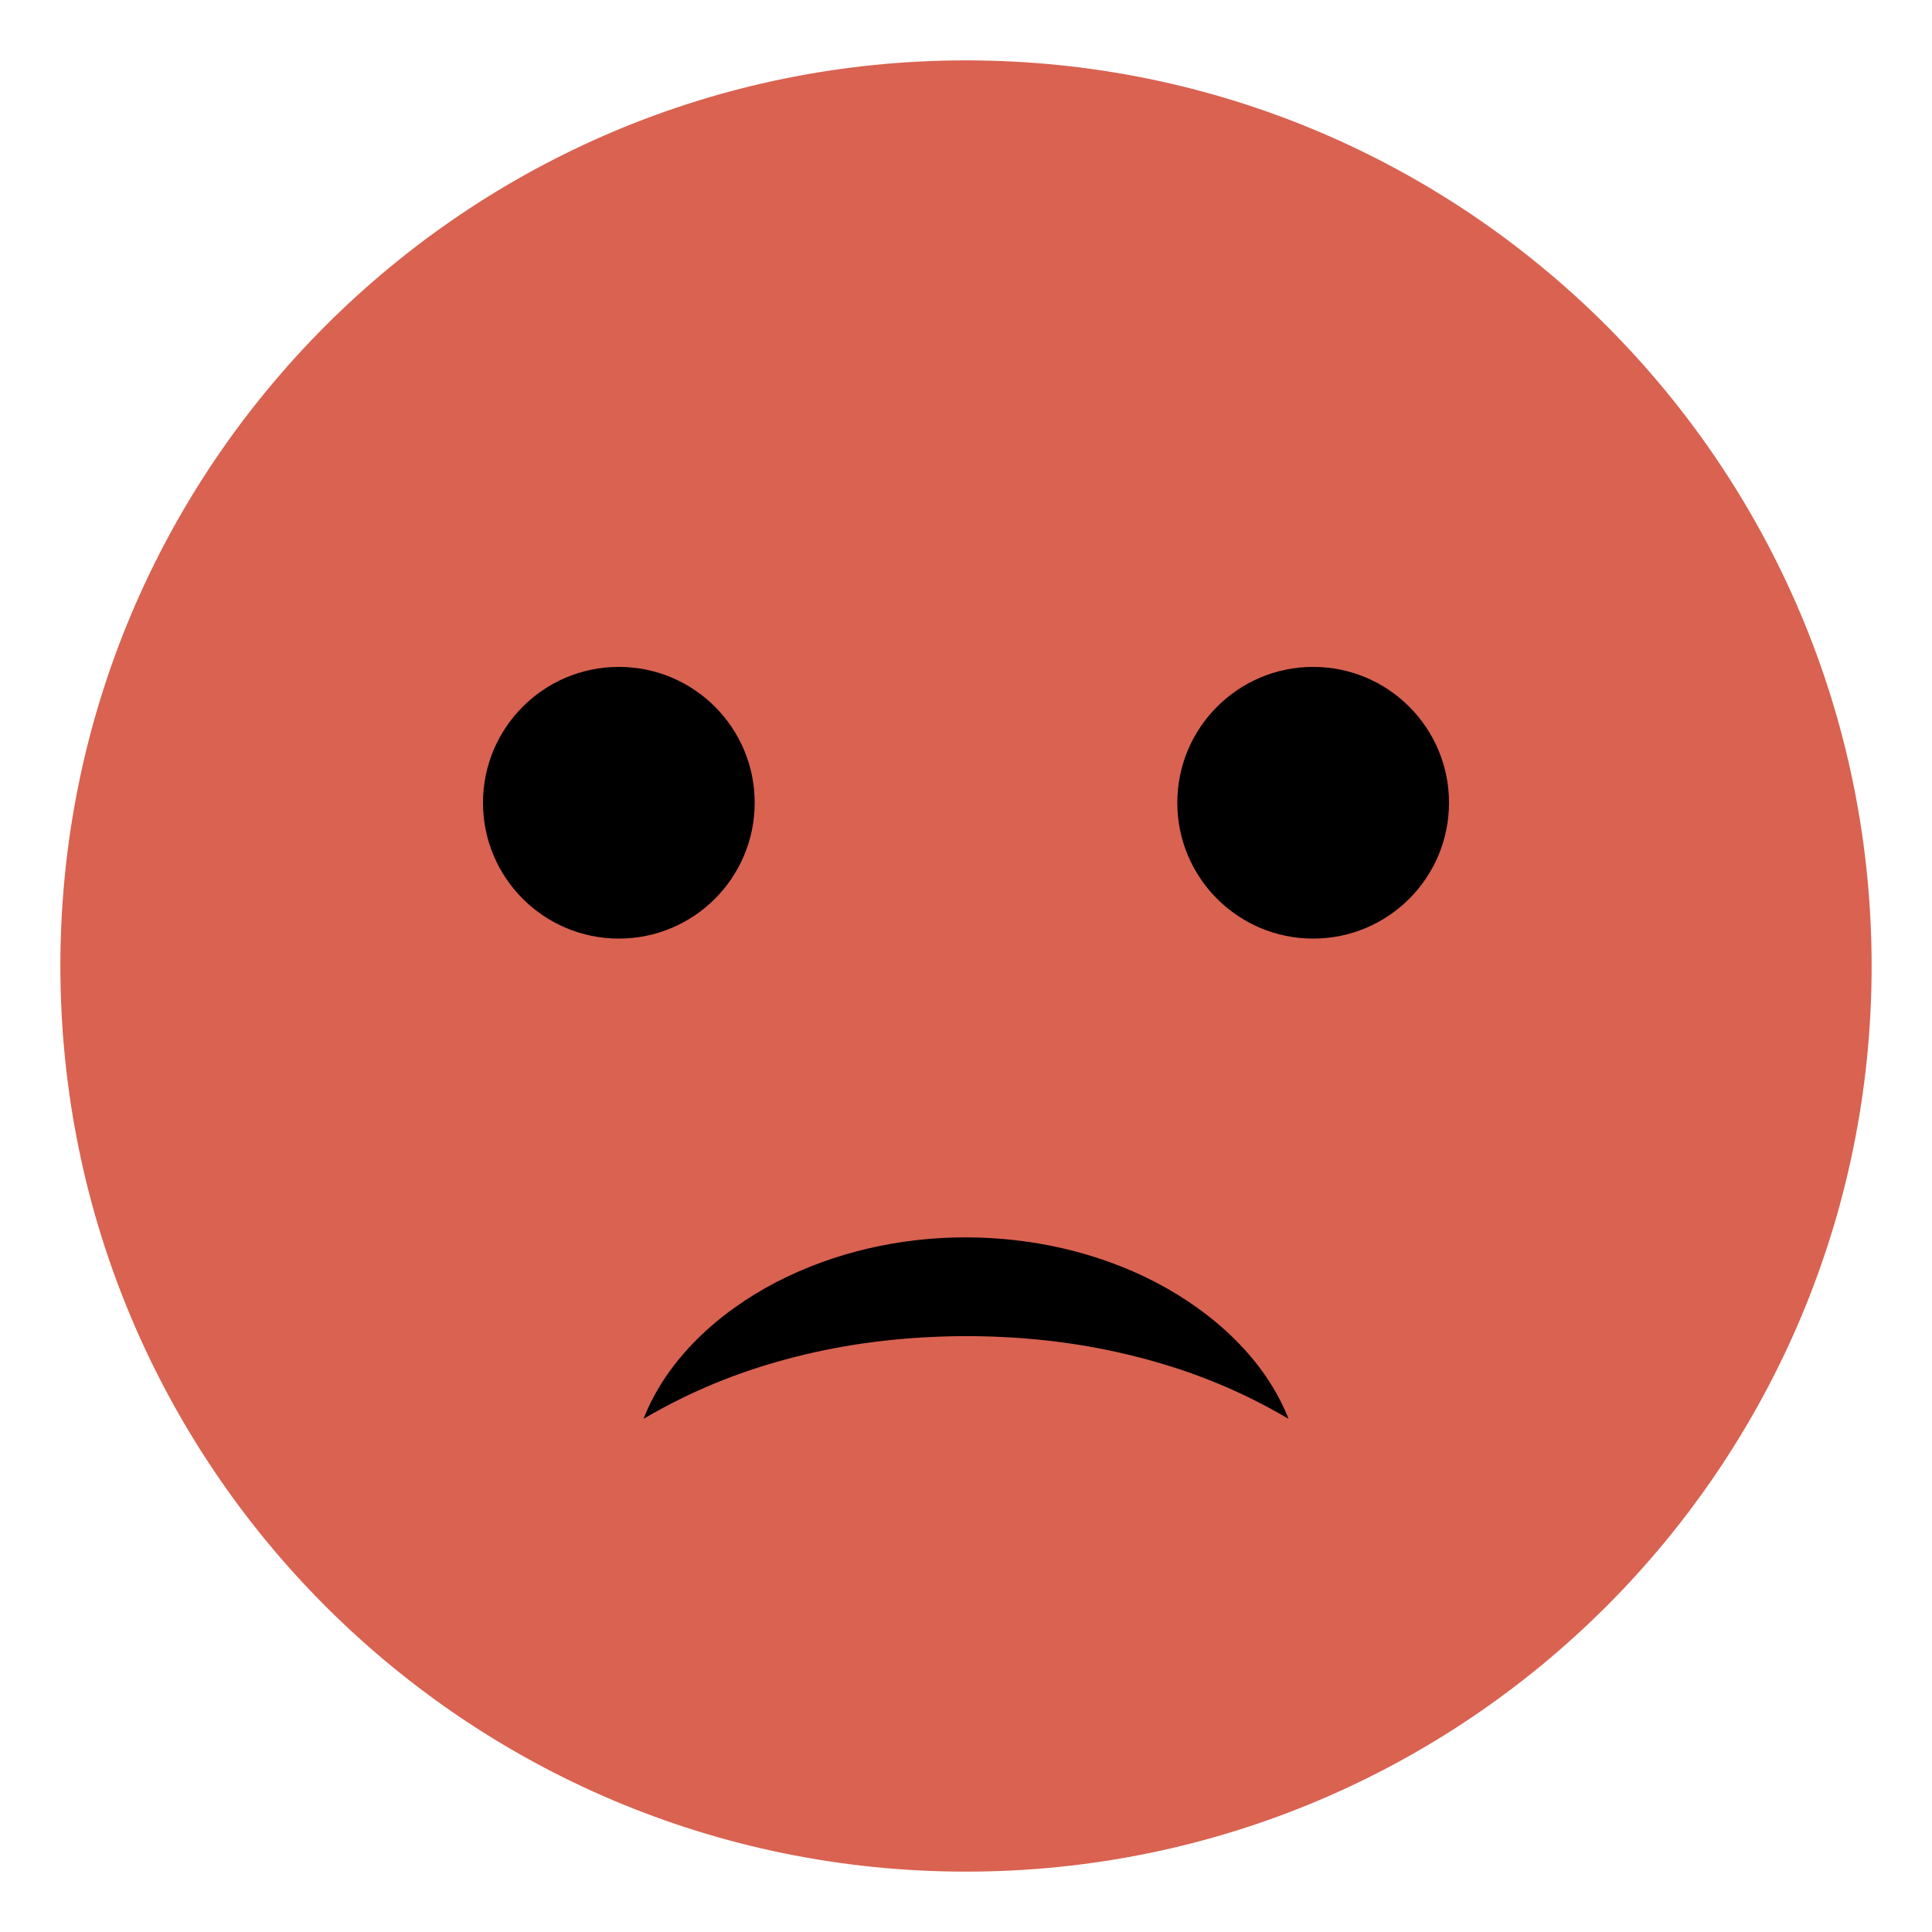
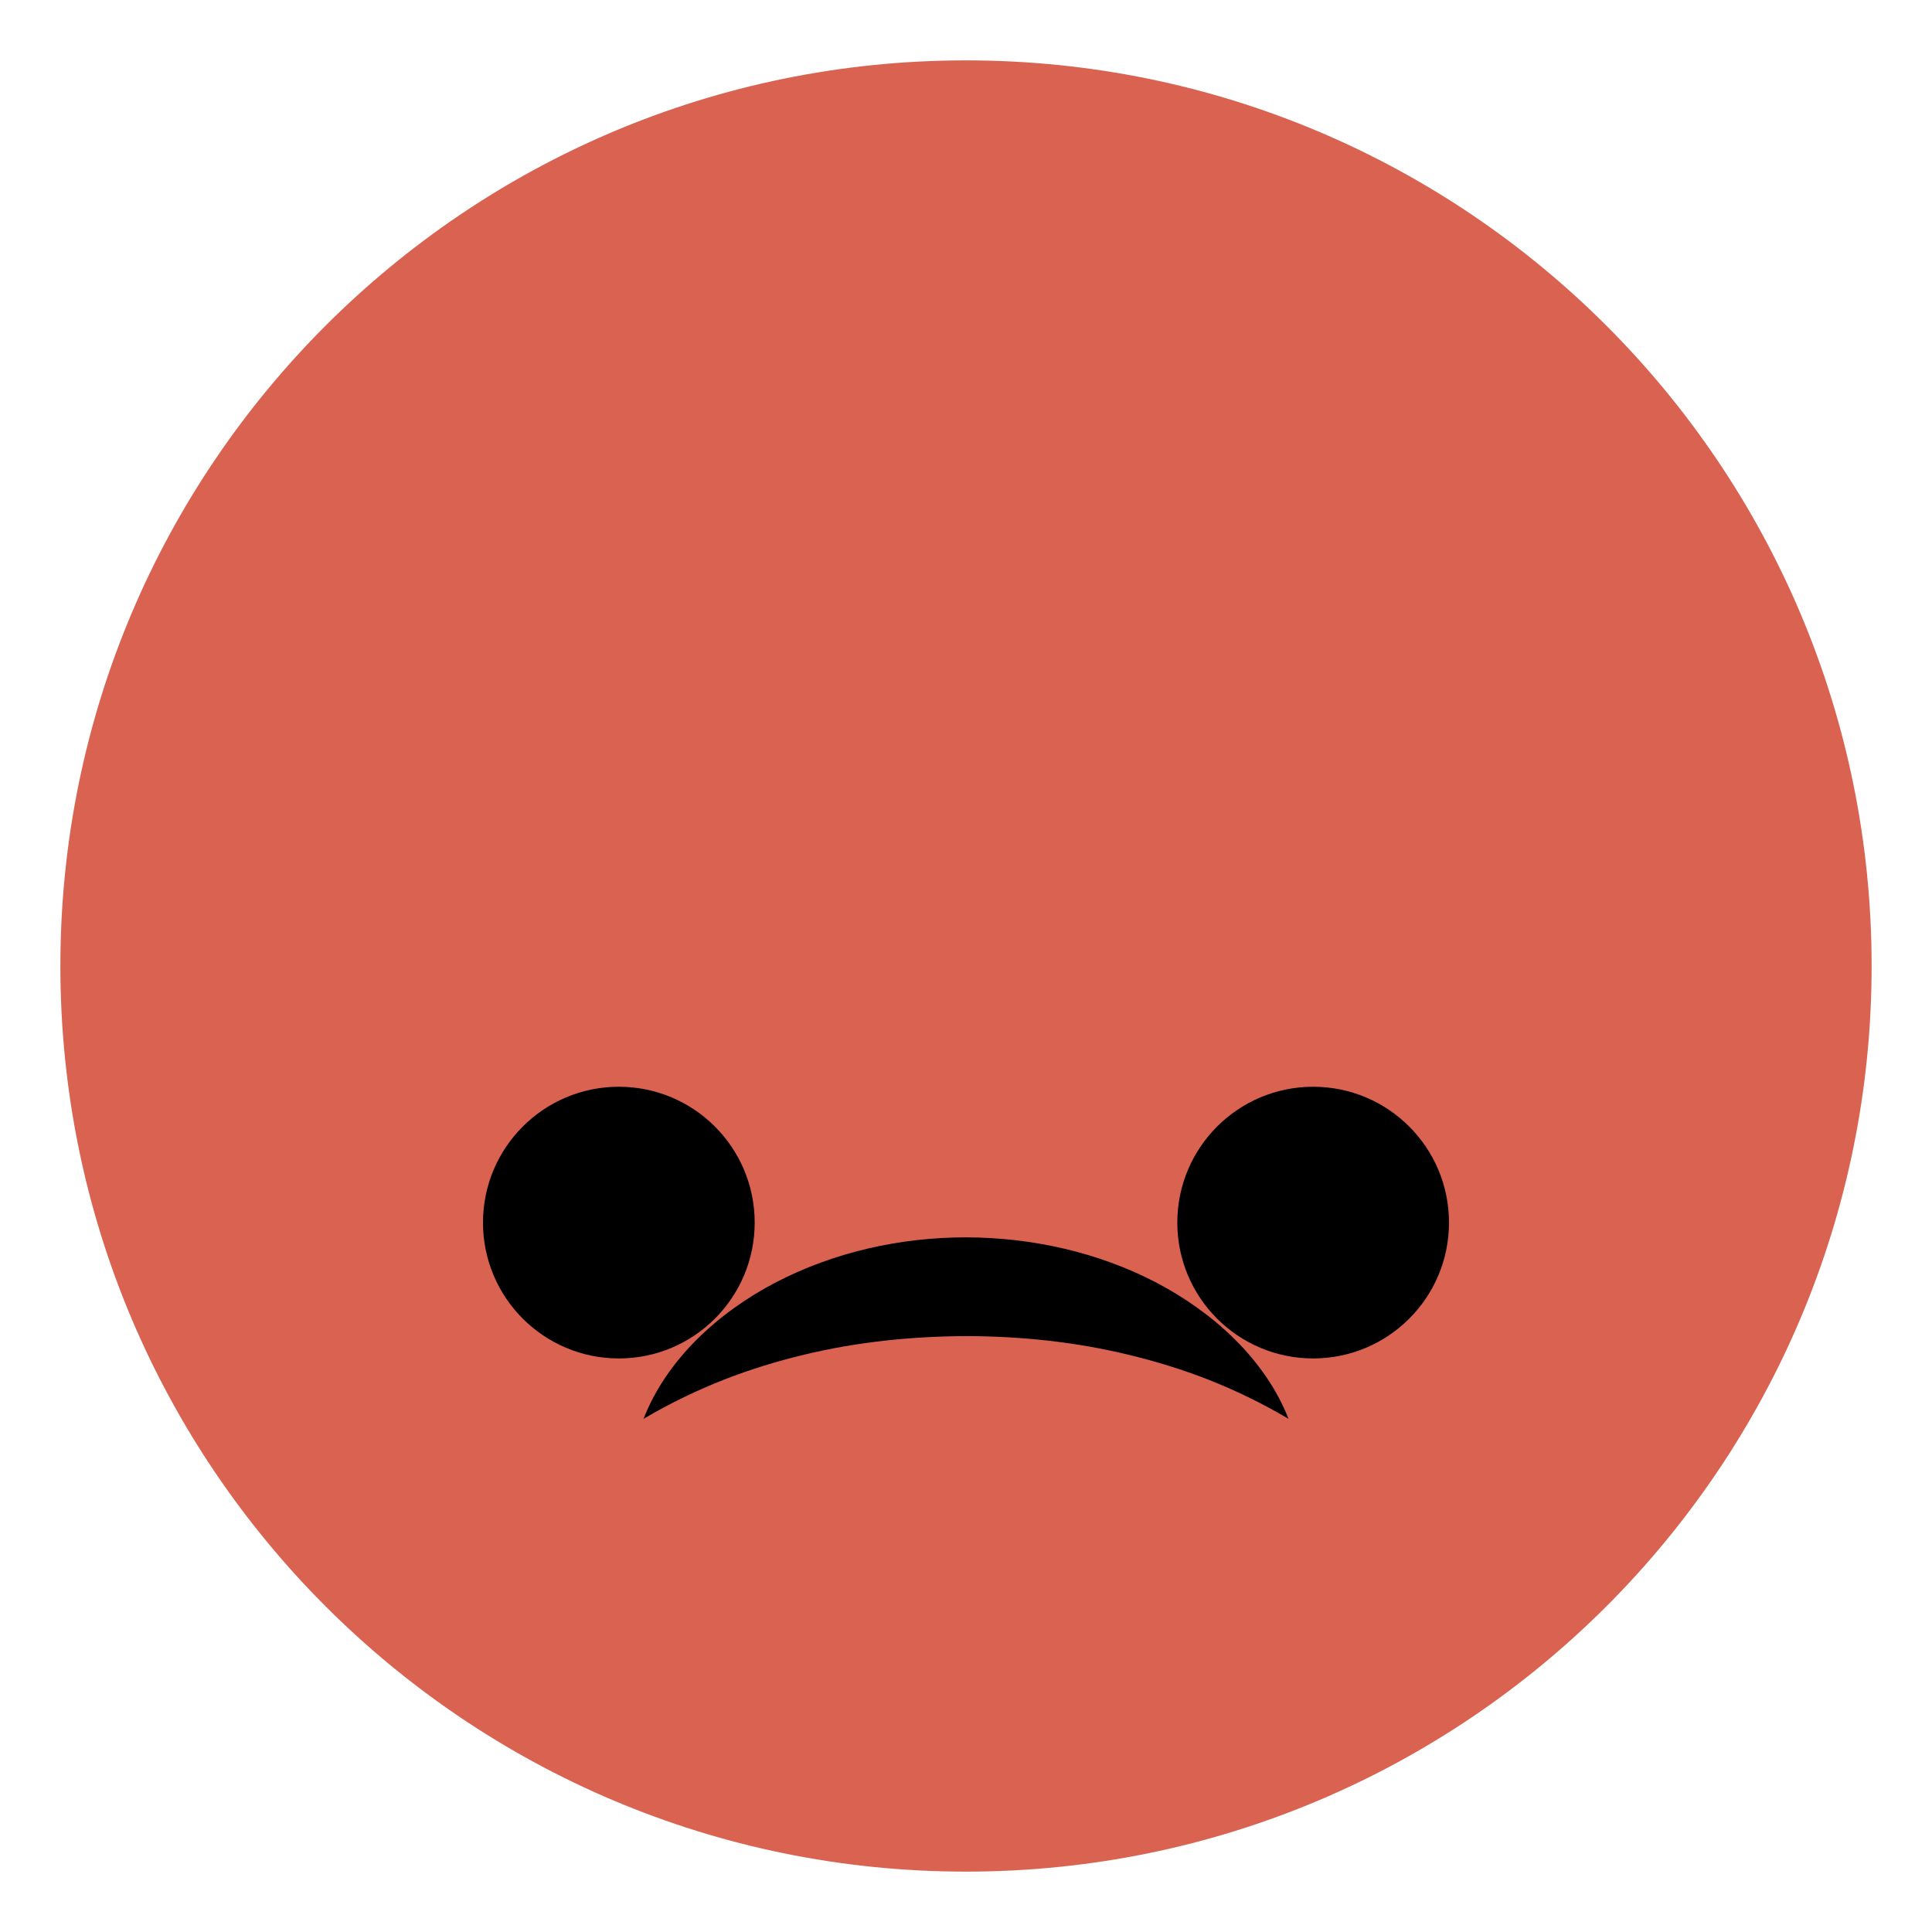
<svg xmlns="http://www.w3.org/2000/svg" viewBox="0 0 64 64" enable-background="new 0 0 64 64">
  <circle fill="#d96251" cx="32" cy="32" r="30" />
  <g fill="#000000">
    <path d="m42.684 47c-1.801-1.061-3.541-1.701-5.322-2.127-1.775-.428-3.566-.609-5.361-.613-1.799.008-3.588.189-5.361.615-1.781.428-3.52 1.068-5.322 2.125.771-1.979 2.484-3.533 4.396-4.527 1.932-1 4.119-1.486 6.287-1.484 2.166.004 4.354.486 6.283 1.488 1.909.996 3.624 2.548 4.4 4.523" />
-     <circle cx="20.5" cy="26.592" r="4.5" />
-     <circle cx="43.5" cy="26.592" r="4.5" />
+     <circle cx="20.5" cy="40.5" r="4.5" />
+     <circle cx="43.5" cy="40.5" r="4.5" />
  </g>
</svg>
